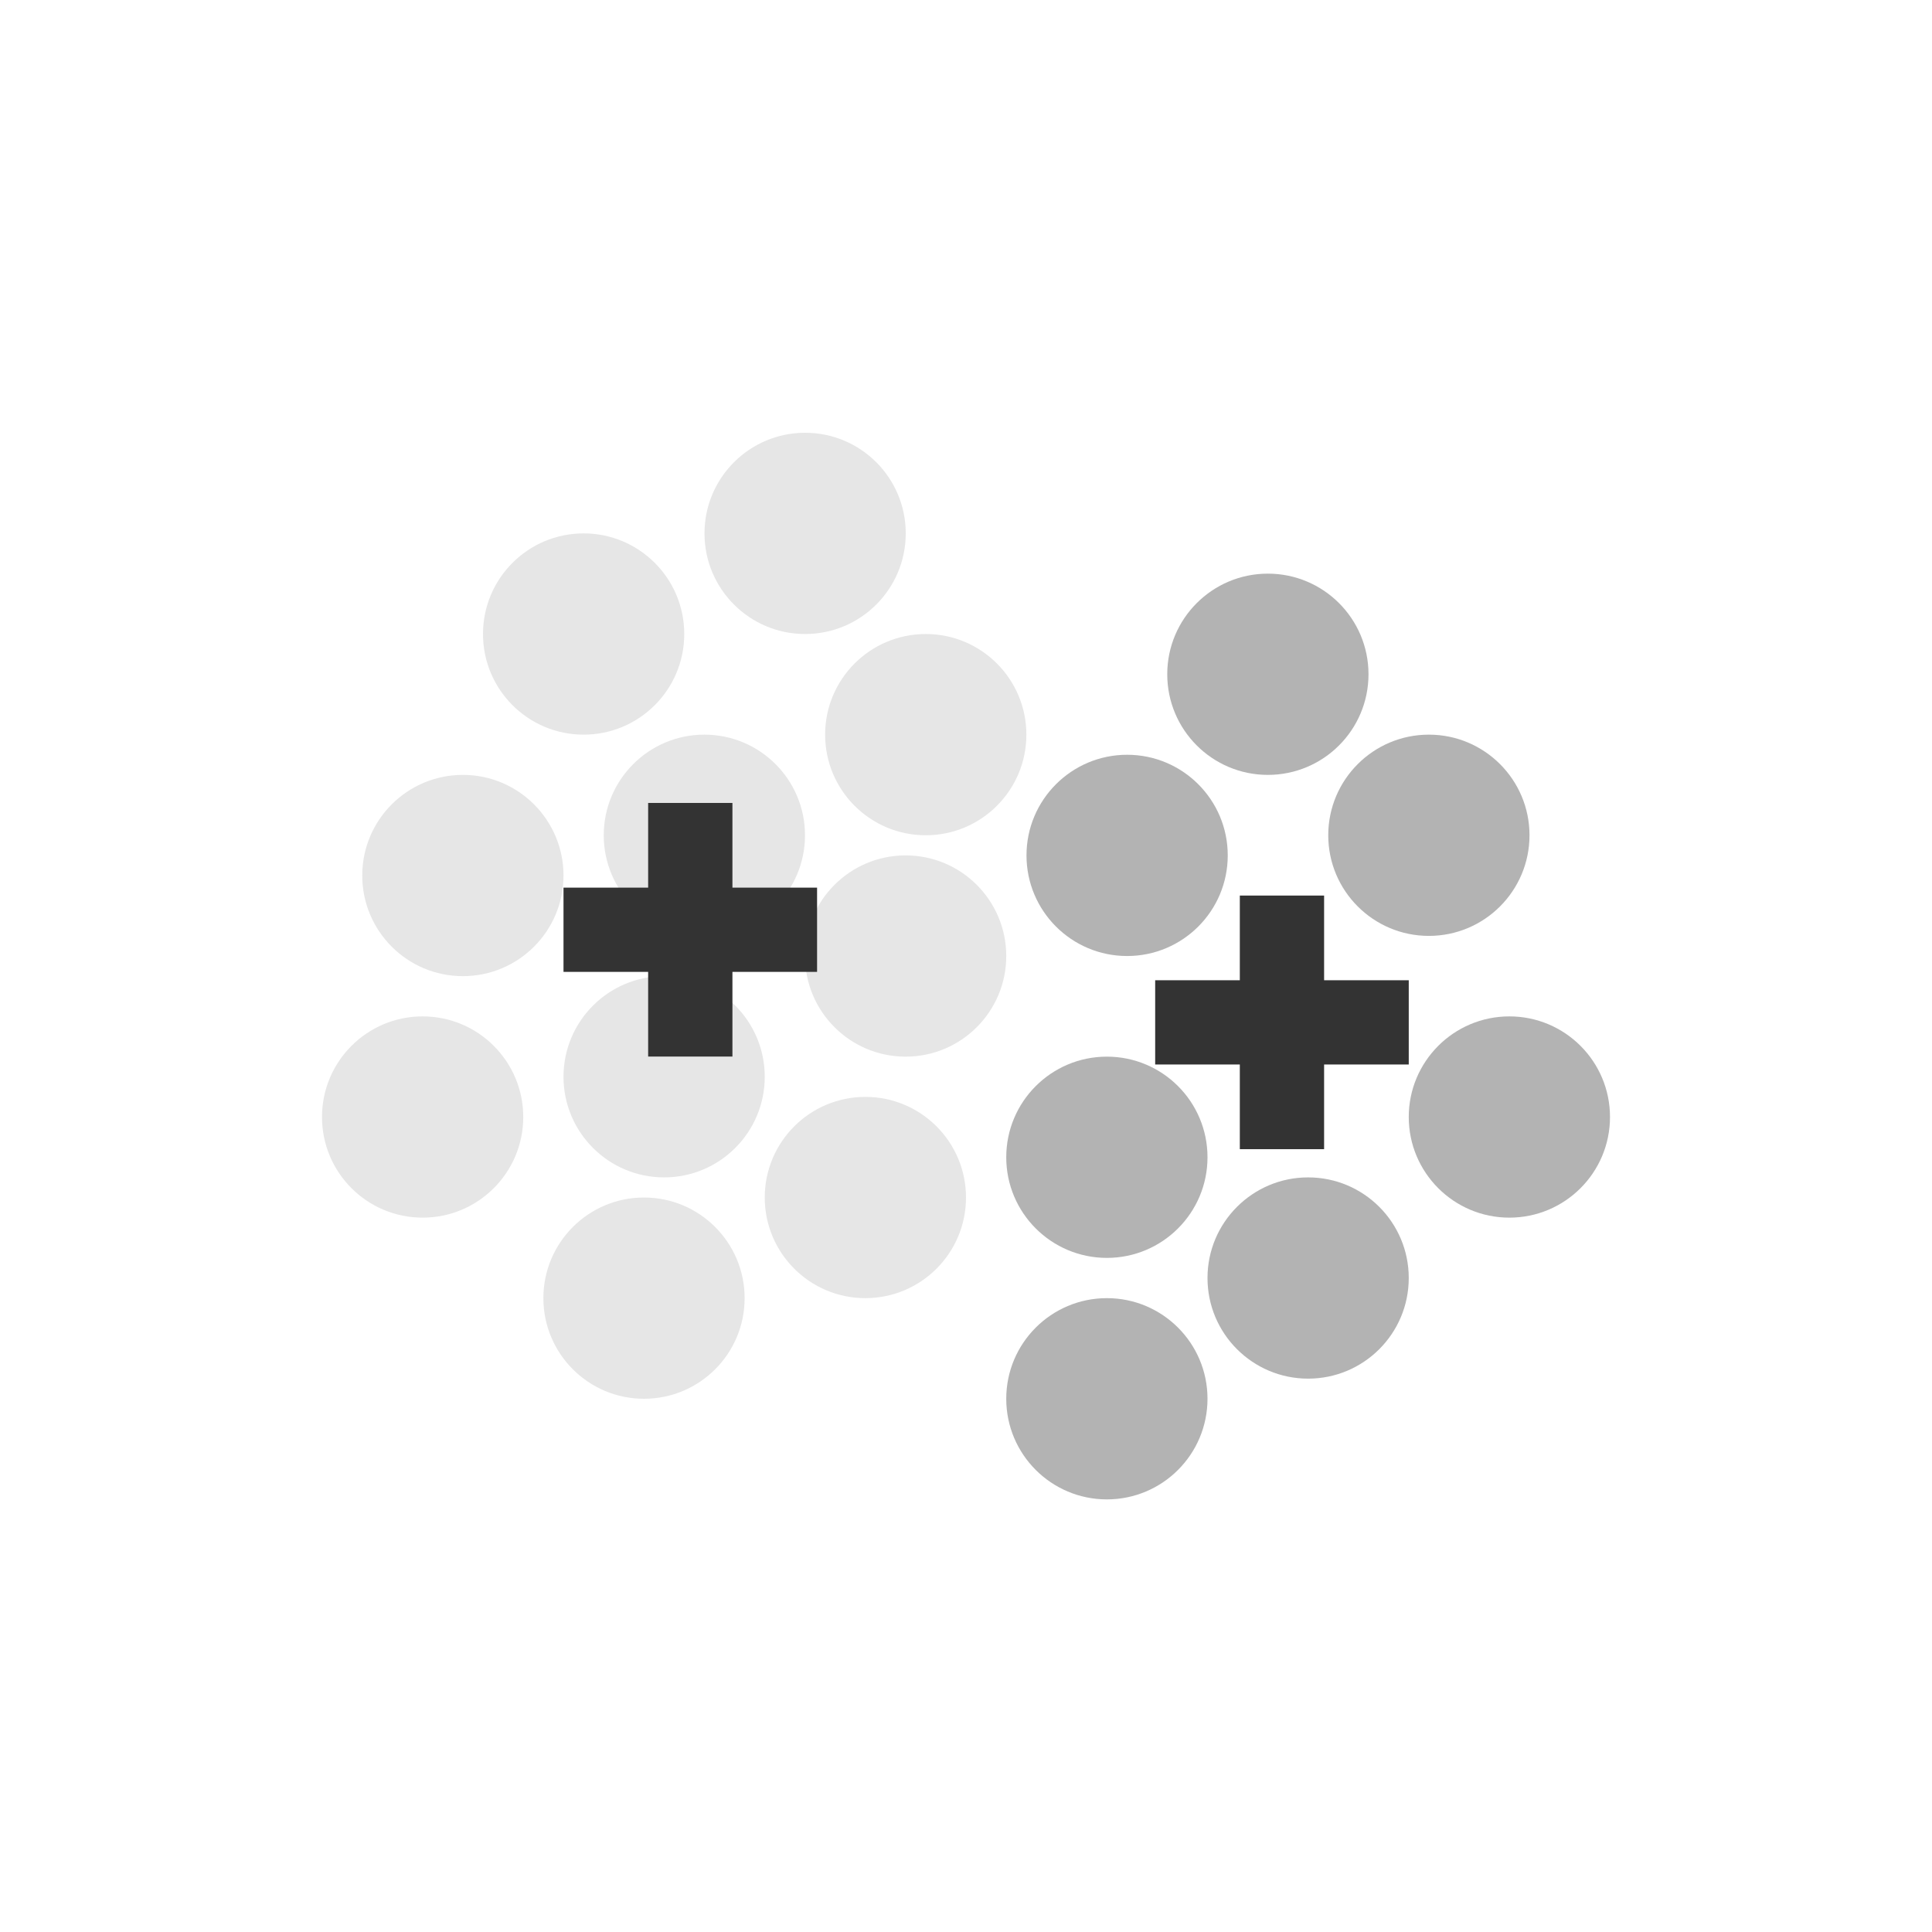
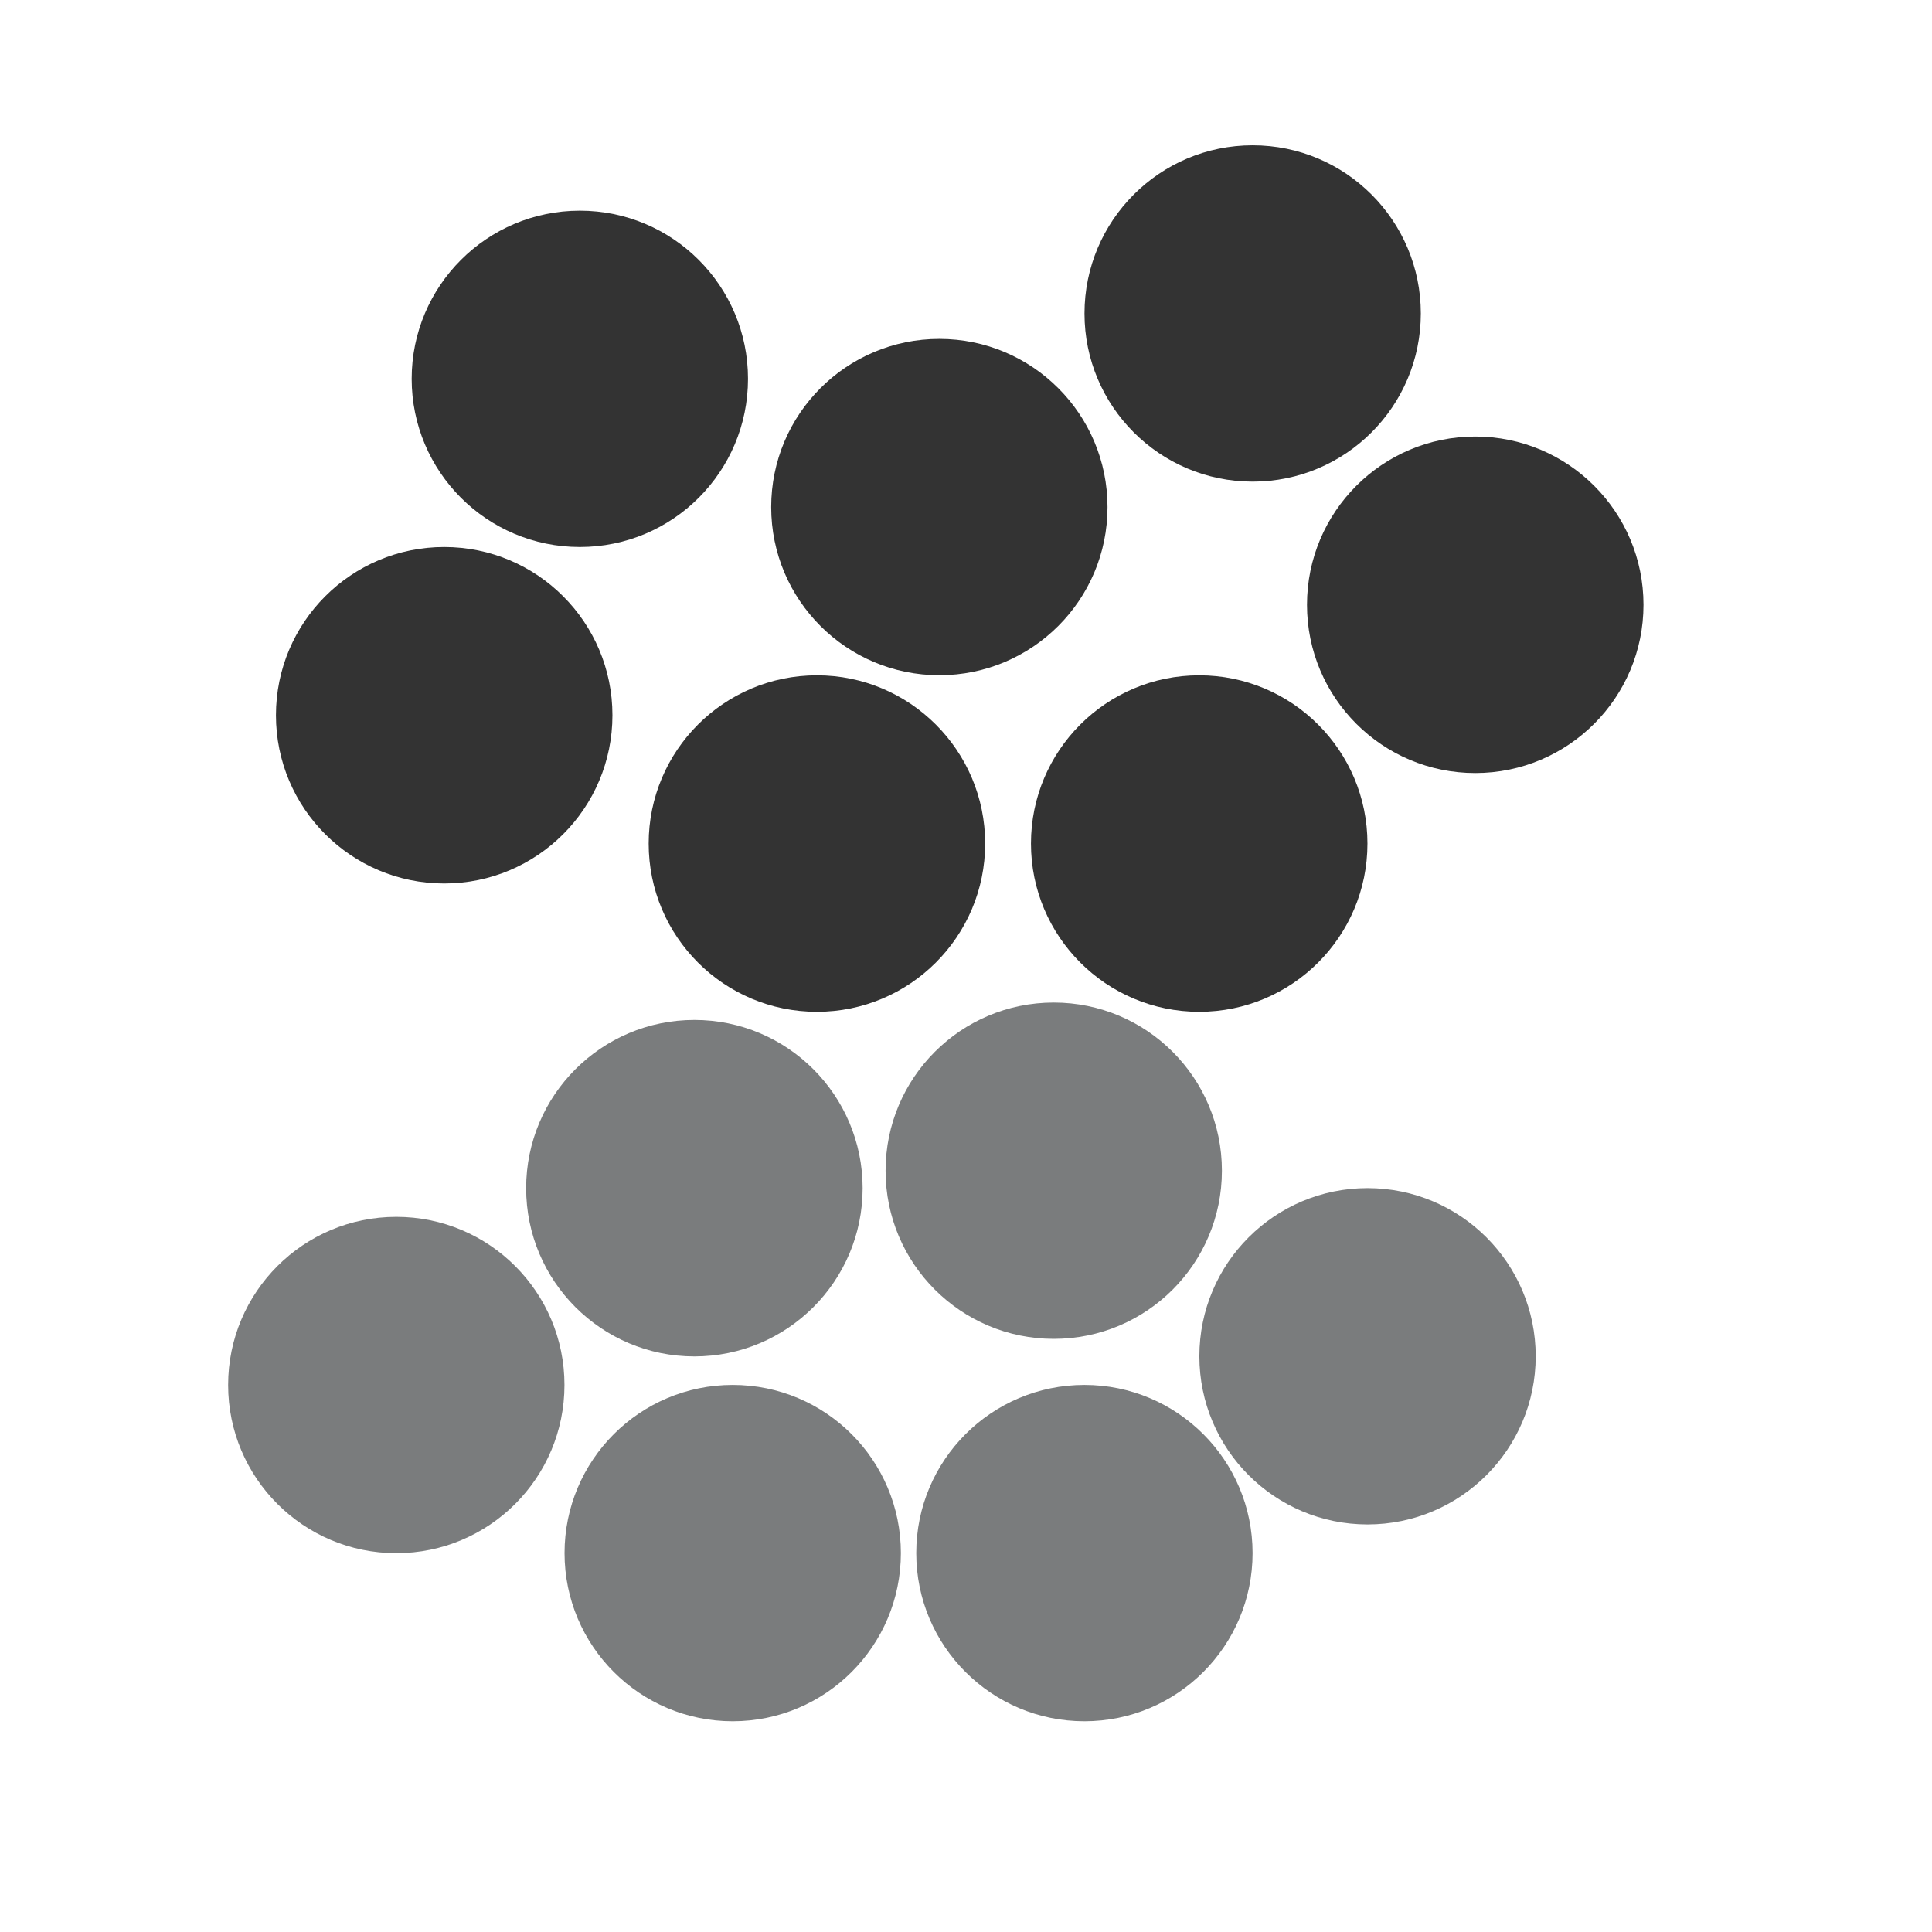
- <svg xmlns="http://www.w3.org/2000/svg" version="1.1" id="Layer_1" x="0px" y="0px" width="48px" height="48px" viewBox="0 0 48 48" enable-background="new 0 0 48 48" xml:space="preserve">
+ <svg xmlns="http://www.w3.org/2000/svg" version="1.1" id="Layer_1" x="0px" y="0px" width="24px" height="24px" viewBox="0 0 24 24" enable-background="new 0 0 24 24" xml:space="preserve">
  <g>
-     <circle fill="#B3B3B3" cx="28.003" cy="21.252" r="2.5" />
-     <circle fill="#B3B3B3" cx="27.5" cy="28.752" r="2.5" />
-     <circle fill="#E6E6E6" cx="22.5" cy="23.752" r="2.5" />
-     <circle fill="#E6E6E6" cx="16" cy="32.252" r="2.5" />
-     <circle fill="#E6E6E6" cx="10.5" cy="27.752" r="2.5" />
-     <circle fill="#E6E6E6" cx="16.5" cy="26.752" r="2.5" />
-     <circle fill="#E6E6E6" cx="17.5" cy="20.752" r="2.5" />
-     <circle fill="#E6E6E6" cx="21.5" cy="29.752" r="2.5" />
-     <circle fill="#E6E6E6" cx="23" cy="18.252" r="2.5" />
-     <circle fill="#E6E6E6" cx="11.5" cy="21.752" r="2.5" />
-     <circle fill="#E6E6E6" cx="20.003" cy="13.252" r="2.5" />
-     <circle fill="#E6E6E6" cx="14.5" cy="15.752" r="2.5" />
-     <circle fill="#B3B3B3" cx="32.5" cy="31.752" r="2.5" />
-     <circle fill="#B3B3B3" cx="37.5" cy="27.752" r="2.5" />
-     <circle fill="#B3B3B3" cx="27.5" cy="34.752" r="2.5" />
-     <circle fill="#B3B3B3" cx="35.5" cy="20.752" r="2.5" />
-     <circle fill="#B3B3B3" cx="31.5" cy="16.752" r="2.5" />
-     <polygon fill="#333333" points="35,24.354 32.897,24.354 32.897,22.25 30.803,22.25 30.803,24.354 28.7,24.354 28.7,26.447    30.803,26.447 30.803,28.551 32.897,28.551 32.897,26.447 35,26.447  " />
-     <polygon fill="#333333" points="20.3,22.053 18.197,22.053 18.197,19.949 16.103,19.949 16.103,22.053 14,22.053 14,24.146    16.103,24.146 16.103,26.25 18.197,26.25 18.197,24.146 20.3,24.146  " />
+     <circle fill="#333333" cx="7.203" cy="4.706" r="2.089" />
+   </g>
+   <g>
+     <circle fill="#333333" cx="14.897" cy="10.479" r="2.09" />
+   </g>
+   <g>
+     <circle fill="#333333" cx="18.326" cy="7.513" r="2.09" />
+   </g>
+   <g>
+     <circle fill="#333333" cx="15.561" cy="3.894" r="2.089" />
+   </g>
+   <g>
+     <circle fill="#333333" cx="11.669" cy="6.299" r="2.089" />
+   </g>
+   <g>
+     <circle fill="#7A7C7D" cx="8.626" cy="14.76" r="2.09" />
+   </g>
+   <g>
+     <circle fill="#333333" cx="5.518" cy="8.885" r="2.09" />
+   </g>
+   <g>
+     <circle fill="#333333" cx="10.148" cy="10.479" r="2.09" />
+   </g>
+   <g>
+     <circle fill="#7A7C7D" cx="13.471" cy="19.293" r="2.089" />
+   </g>
+   <g>
+     <circle fill="#7A7C7D" cx="16.988" cy="16.848" r="2.089" />
+   </g>
+   <g>
+     <circle fill="#7A7C7D" cx="9.102" cy="19.293" r="2.089" />
+   </g>
+   <g>
+     <circle fill="#7A7C7D" cx="4.923" cy="17.205" r="2.089" />
+   </g>
+   <g>
+     <circle fill="#7A7C7D" cx="13.09" cy="14.543" r="2.089" />
  </g>
</svg>
